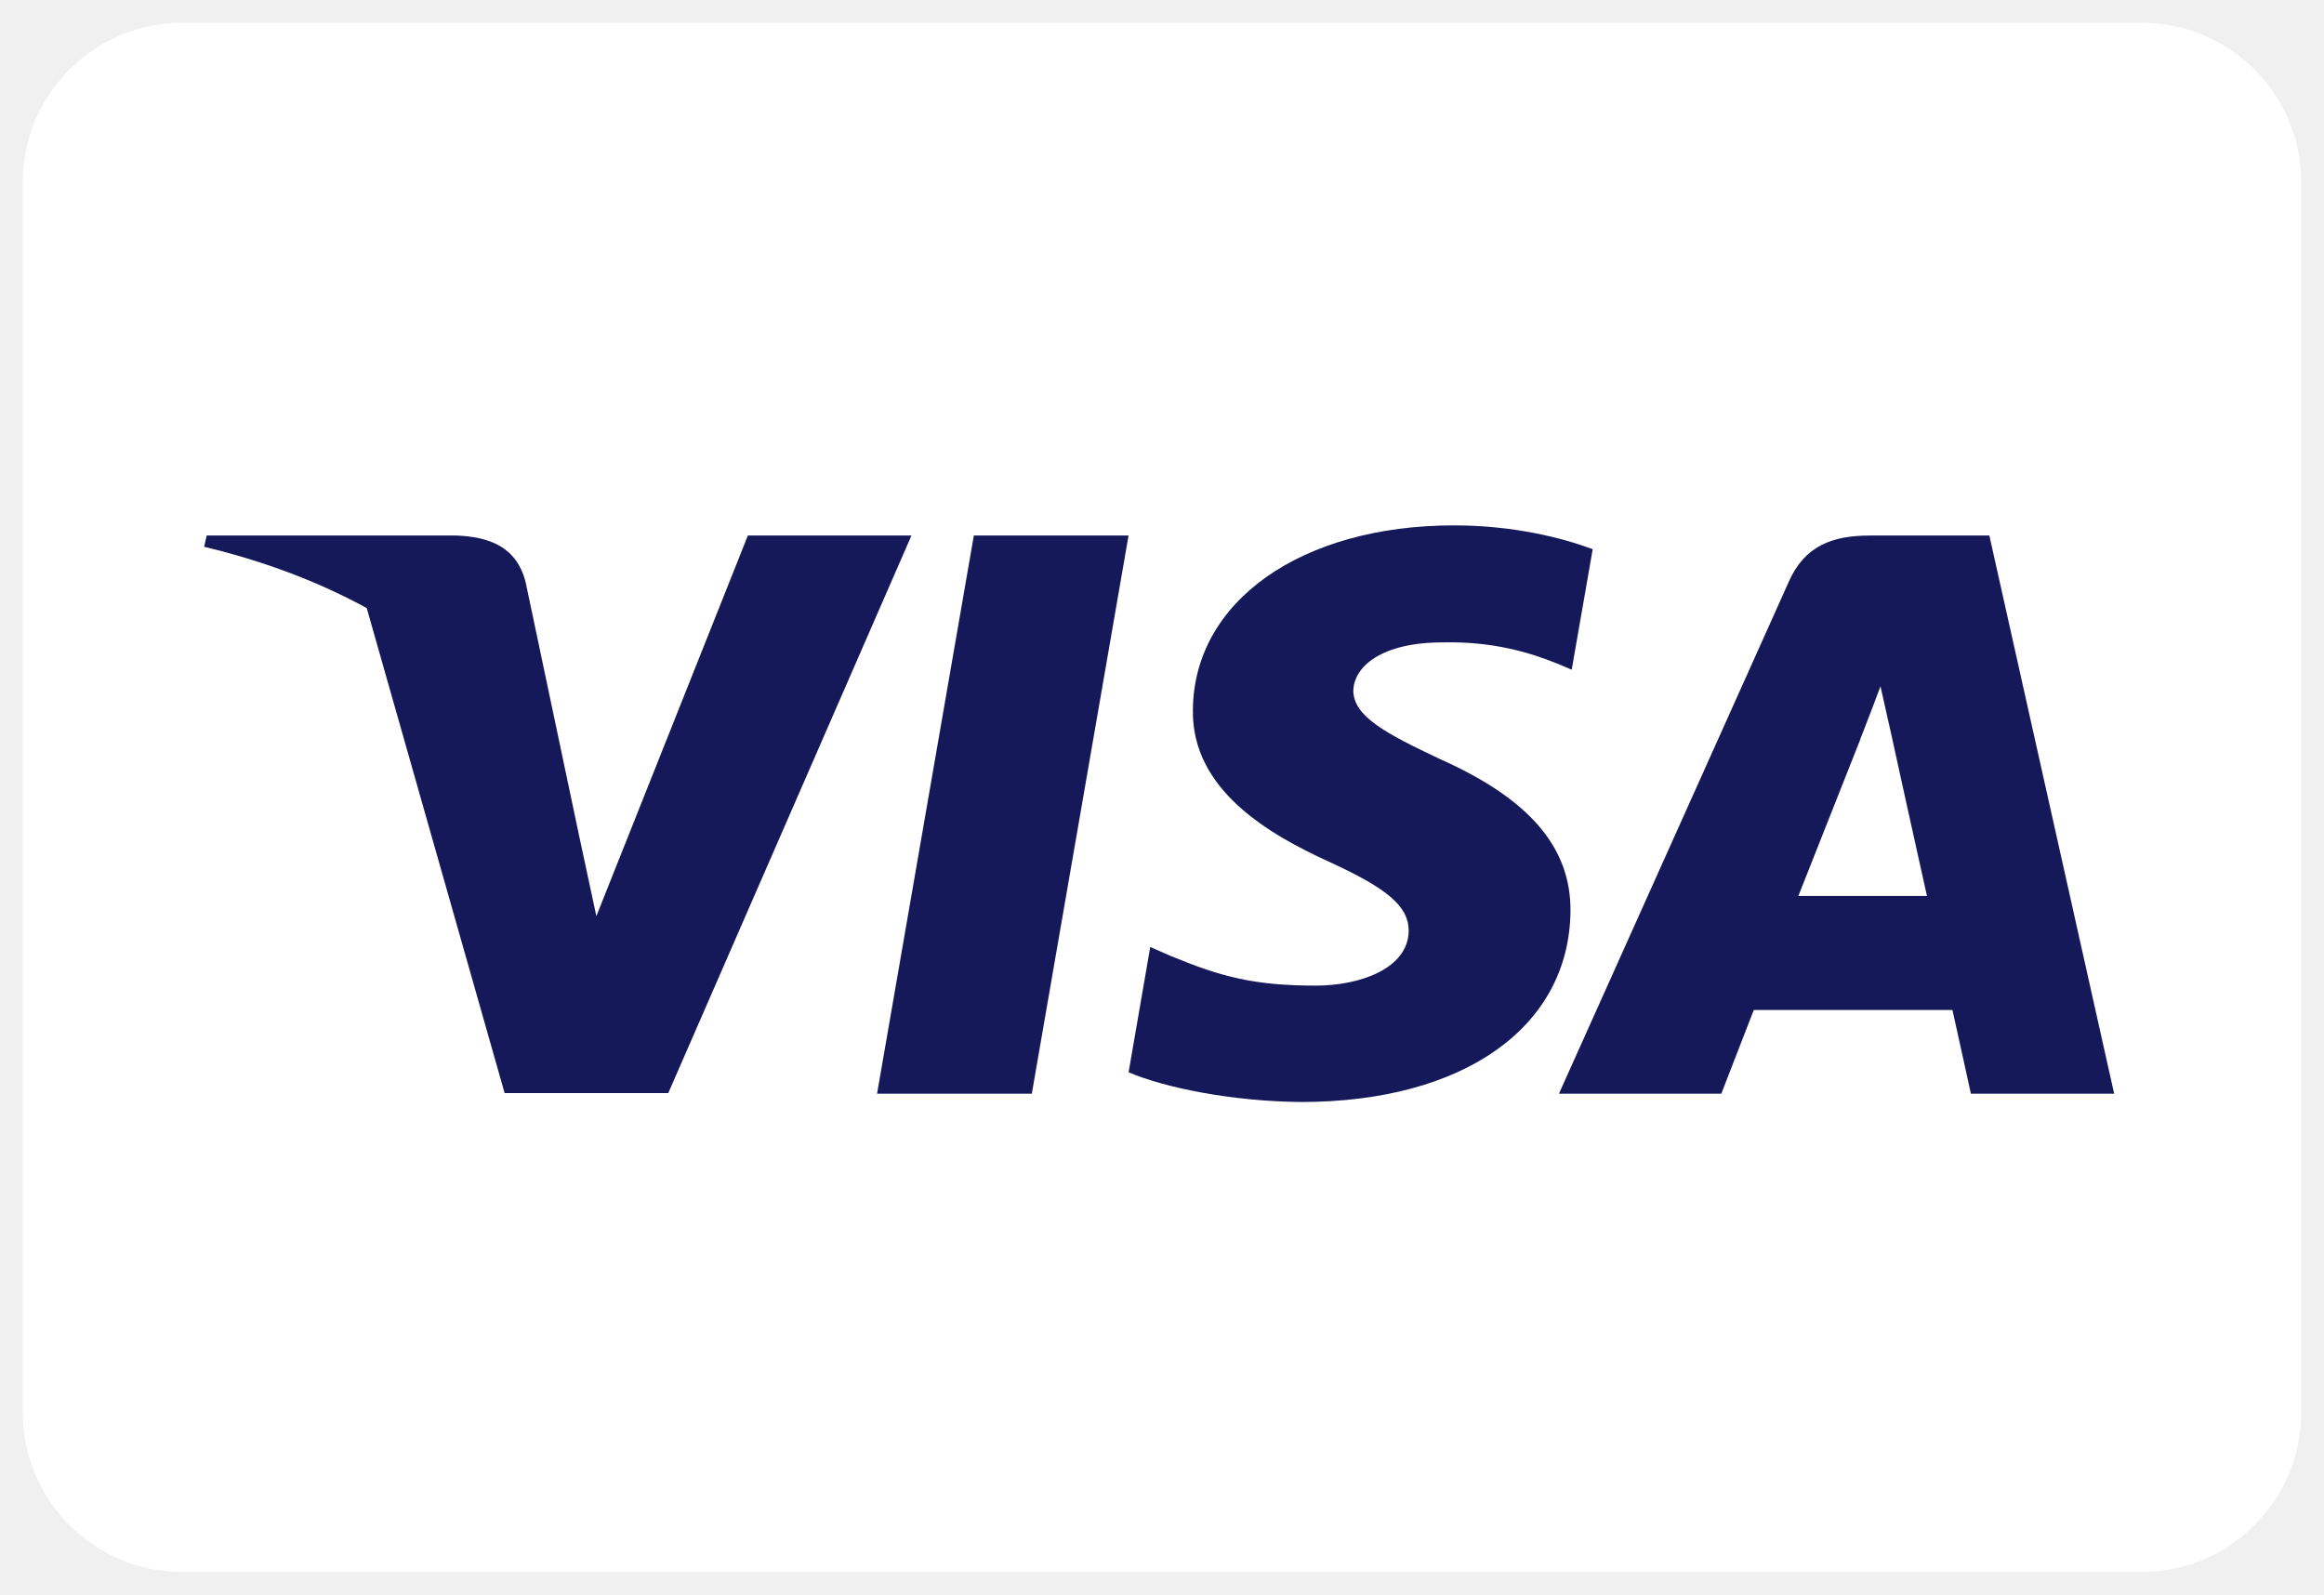
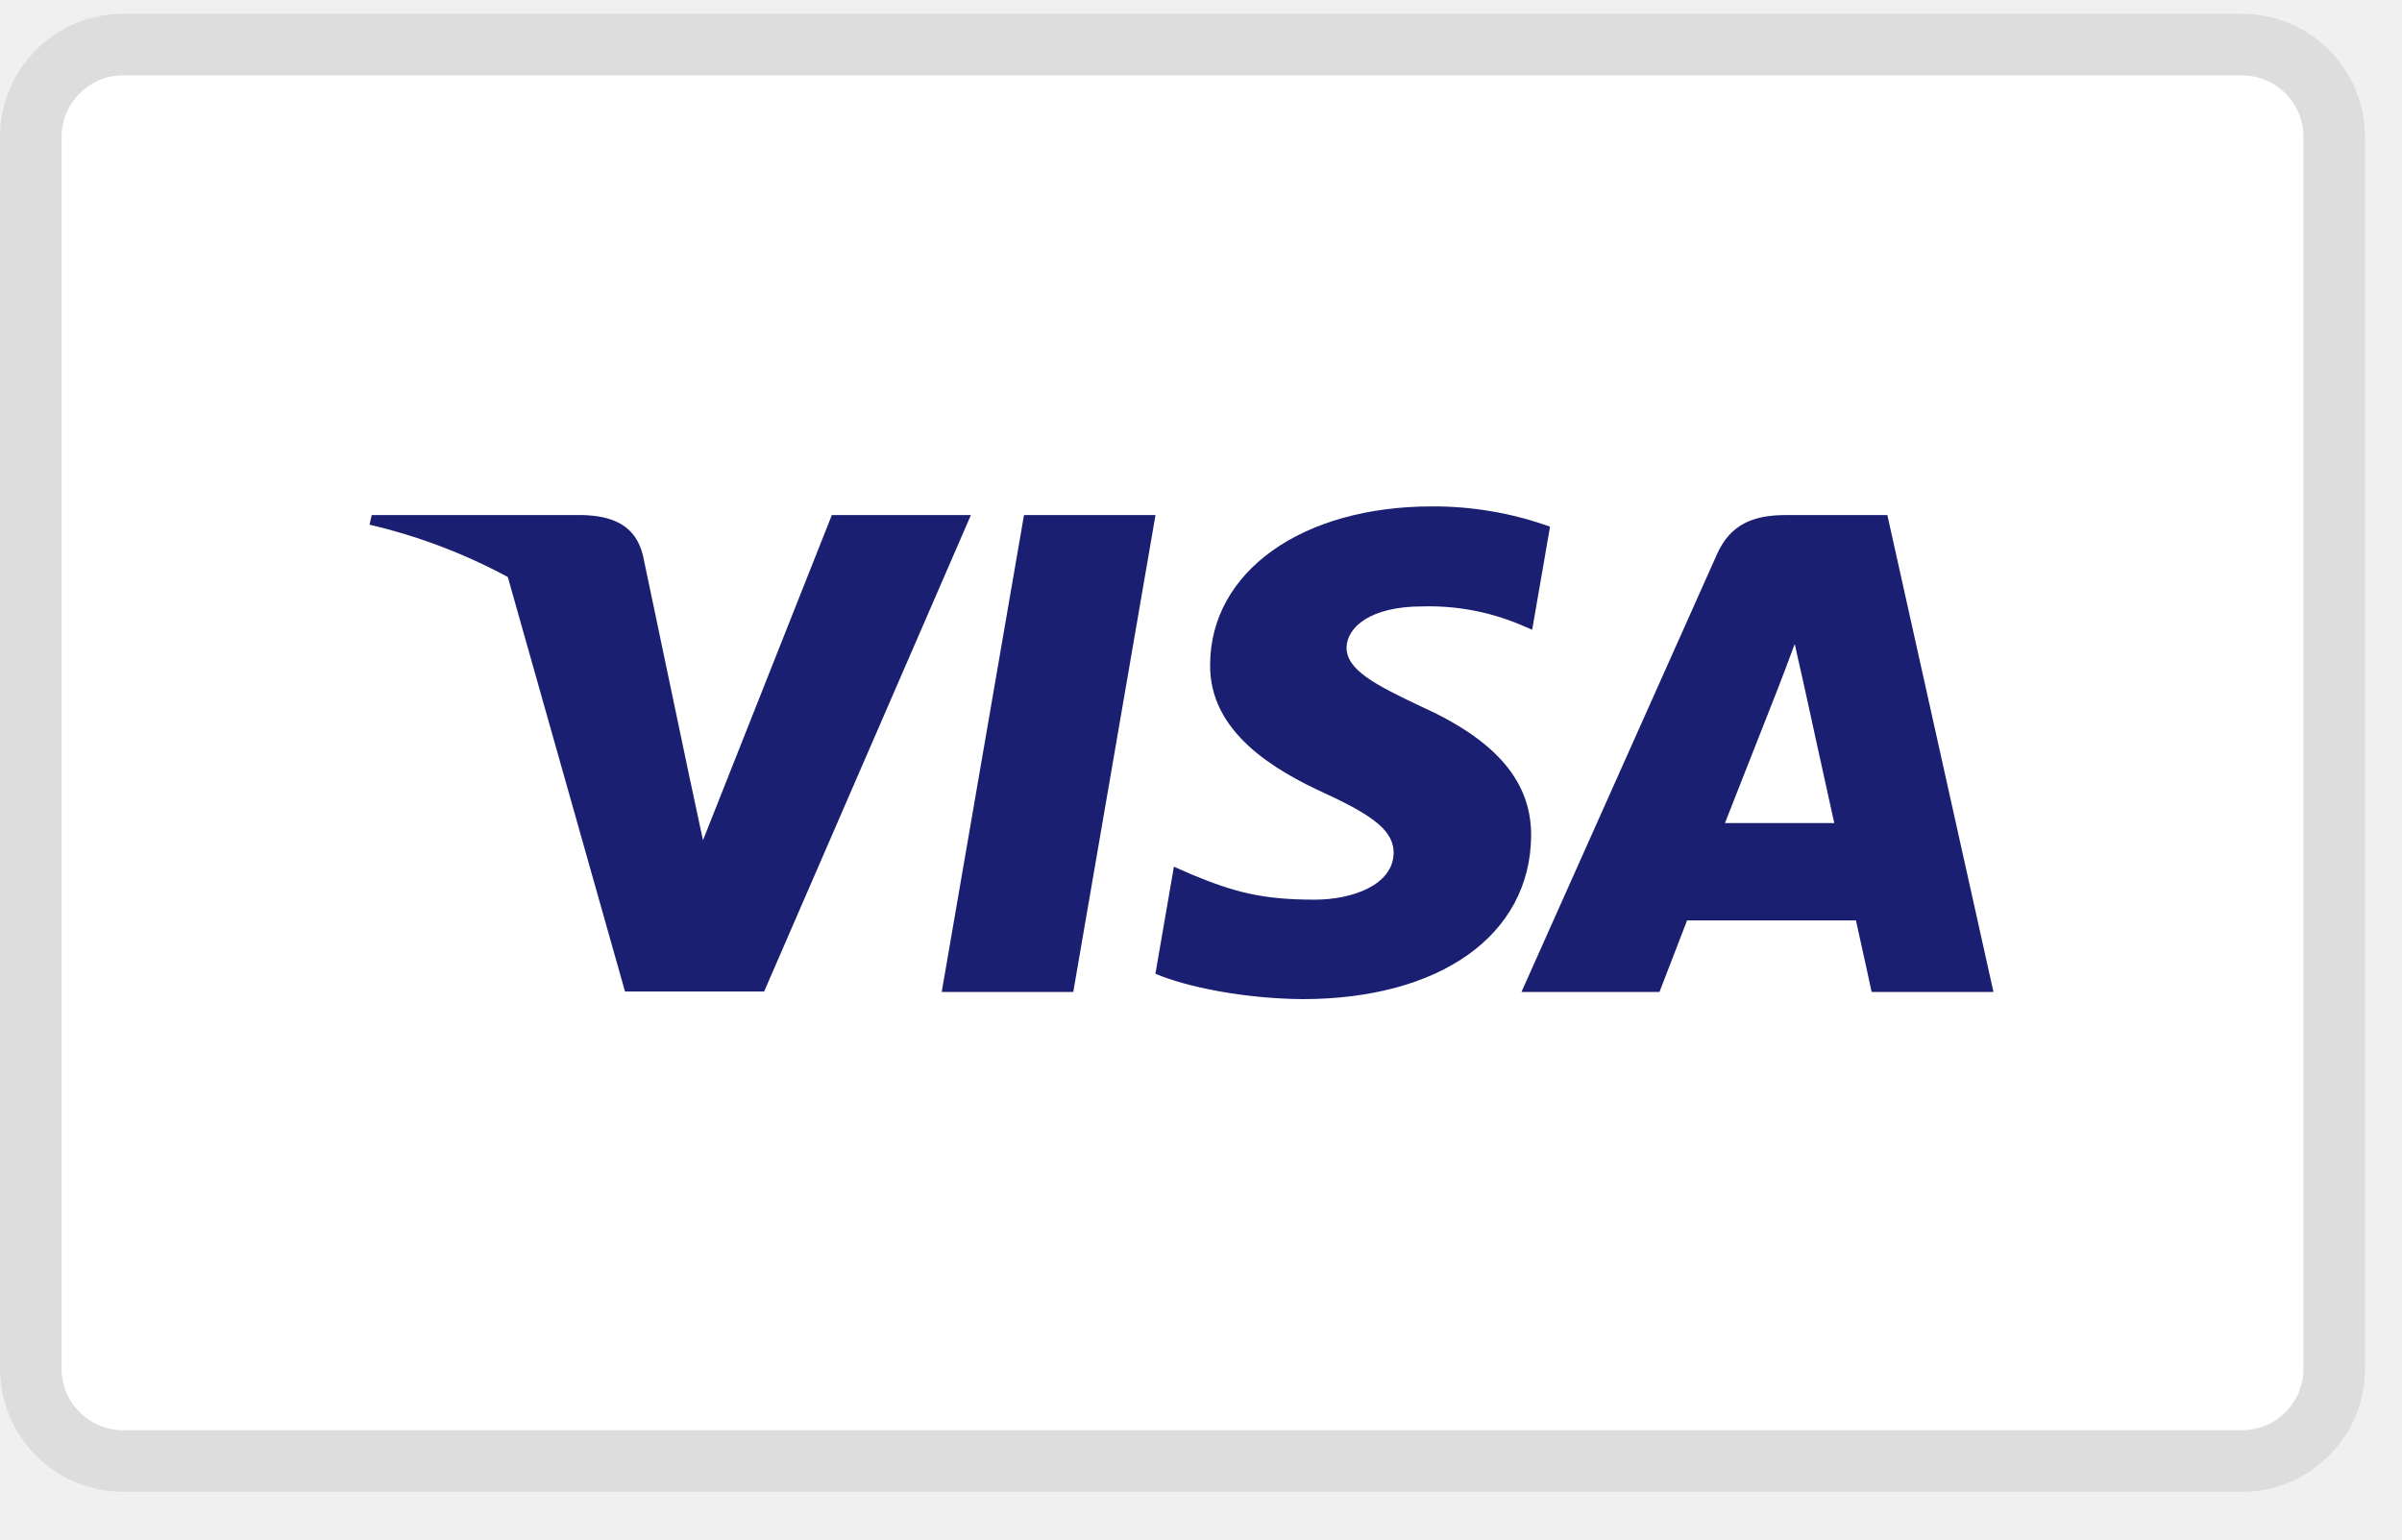
- <svg xmlns="http://www.w3.org/2000/svg" fill="none" height="35" viewBox="0 0 51 35" width="51">
-   <rect fill="#fff" height="34" rx="3.5" width="50" x=".5" y=".5" />
-   <g fill="#15195a">
-     <path d="m22.643 24.004h-3.396l2.124-12.251h3.395z" />
-     <path d="m34.952 12.053c-.67-.248-1.732-.522-3.045-.522-3.353 0-5.714 1.668-5.729 4.053-.028 1.76 1.691 2.737 2.976 3.324 1.314.6 1.76.991 1.76 1.525-.013.821-1.062 1.199-2.039 1.199-1.356 0-2.082-.195-3.186-.652l-.447-.196-.475 2.75c.796.339 2.264.639 3.787.652 3.563 0 5.882-1.642 5.91-4.184.014-1.395-.894-2.463-2.85-3.336-1.188-.561-1.915-.939-1.915-1.512.014-.521.615-1.055 1.956-1.055 1.104-.026 1.915.221 2.529.469l.307.13z" />
-     <path clip-rule="evenodd" d="m41.03 11.753h2.626l2.739 12.251h-3.144s-.308-1.408-.405-1.838h-4.359c-.126.326-.713 1.838-.713 1.838h-3.563l5.043-11.234c.349-.795.965-1.016 1.775-1.016zm-.209 4.483s-1.076 2.724-1.356 3.428h2.822c-.14-.613-.783-3.545-.783-3.545l-.237-1.056c-.1.272-.244.646-.342.898-.066.171-.111.286-.105.275z" fill-rule="evenodd" />
-     <path clip-rule="evenodd" d="m4.536 11.753h5.463c.741.026 1.341.247 1.537 1.03l1.187 5.628c0.0.001 0.0.001.001.002l.363 1.694 3.325-8.354h3.59l-5.337 12.238h-3.591l-3.026-10.645c-1.044-.57-2.236-1.028-3.568-1.345z" fill-rule="evenodd" />
-   </g>
+ <svg xmlns="http://www.w3.org/2000/svg" width="39" height="25" fill="none">
+   <rect x=".5" y=".724" width="37.4" height="23" rx="1.5" fill="#fff" />
+   <rect x=".5" y=".724" width="37.4" height="23" rx="1.5" stroke="#DDD" />
+   <path d="M17.425 16.108H15.29l1.336-7.744h2.135l-1.335 7.744ZM25.168 8.553a5.573 5.573 0 0 0-1.916-.33c-2.11 0-3.594 1.055-3.604 2.563-.017 1.112 1.064 1.73 1.872 2.1.827.38 1.108.627 1.108.965-.009.519-.668.758-1.283.758-.853 0-1.31-.124-2.004-.412l-.281-.124-.3 1.739c.502.213 1.425.403 2.383.412 2.241 0 3.7-1.039 3.717-2.645.009-.882-.562-1.557-1.793-2.11-.747-.353-1.204-.592-1.204-.955.009-.33.387-.667 1.23-.667a3.835 3.835 0 0 1 1.591.296l.193.083.29-1.673Z" fill="#1A1F71" />
+   <path fill-rule="evenodd" clip-rule="evenodd" d="M28.992 8.364h1.652l1.723 7.744h-1.978s-.193-.89-.255-1.162h-2.742l-.448 1.162h-2.241l3.172-7.102c.22-.502.607-.642 1.117-.642Zm-.132 2.834-.853 2.167h1.775c-.087-.387-.492-2.241-.492-2.241l-.15-.667a41.81 41.81 0 0 1-.28.741ZM6.035 8.364h3.437c.465.016.843.156.966.65l.747 3.56.229 1.07 2.092-5.28h2.258L12.407 16.1h-2.259L8.245 9.37A9.046 9.046 0 0 0 6 8.52l.035-.156Z" fill="#1A1F71" />
</svg>
